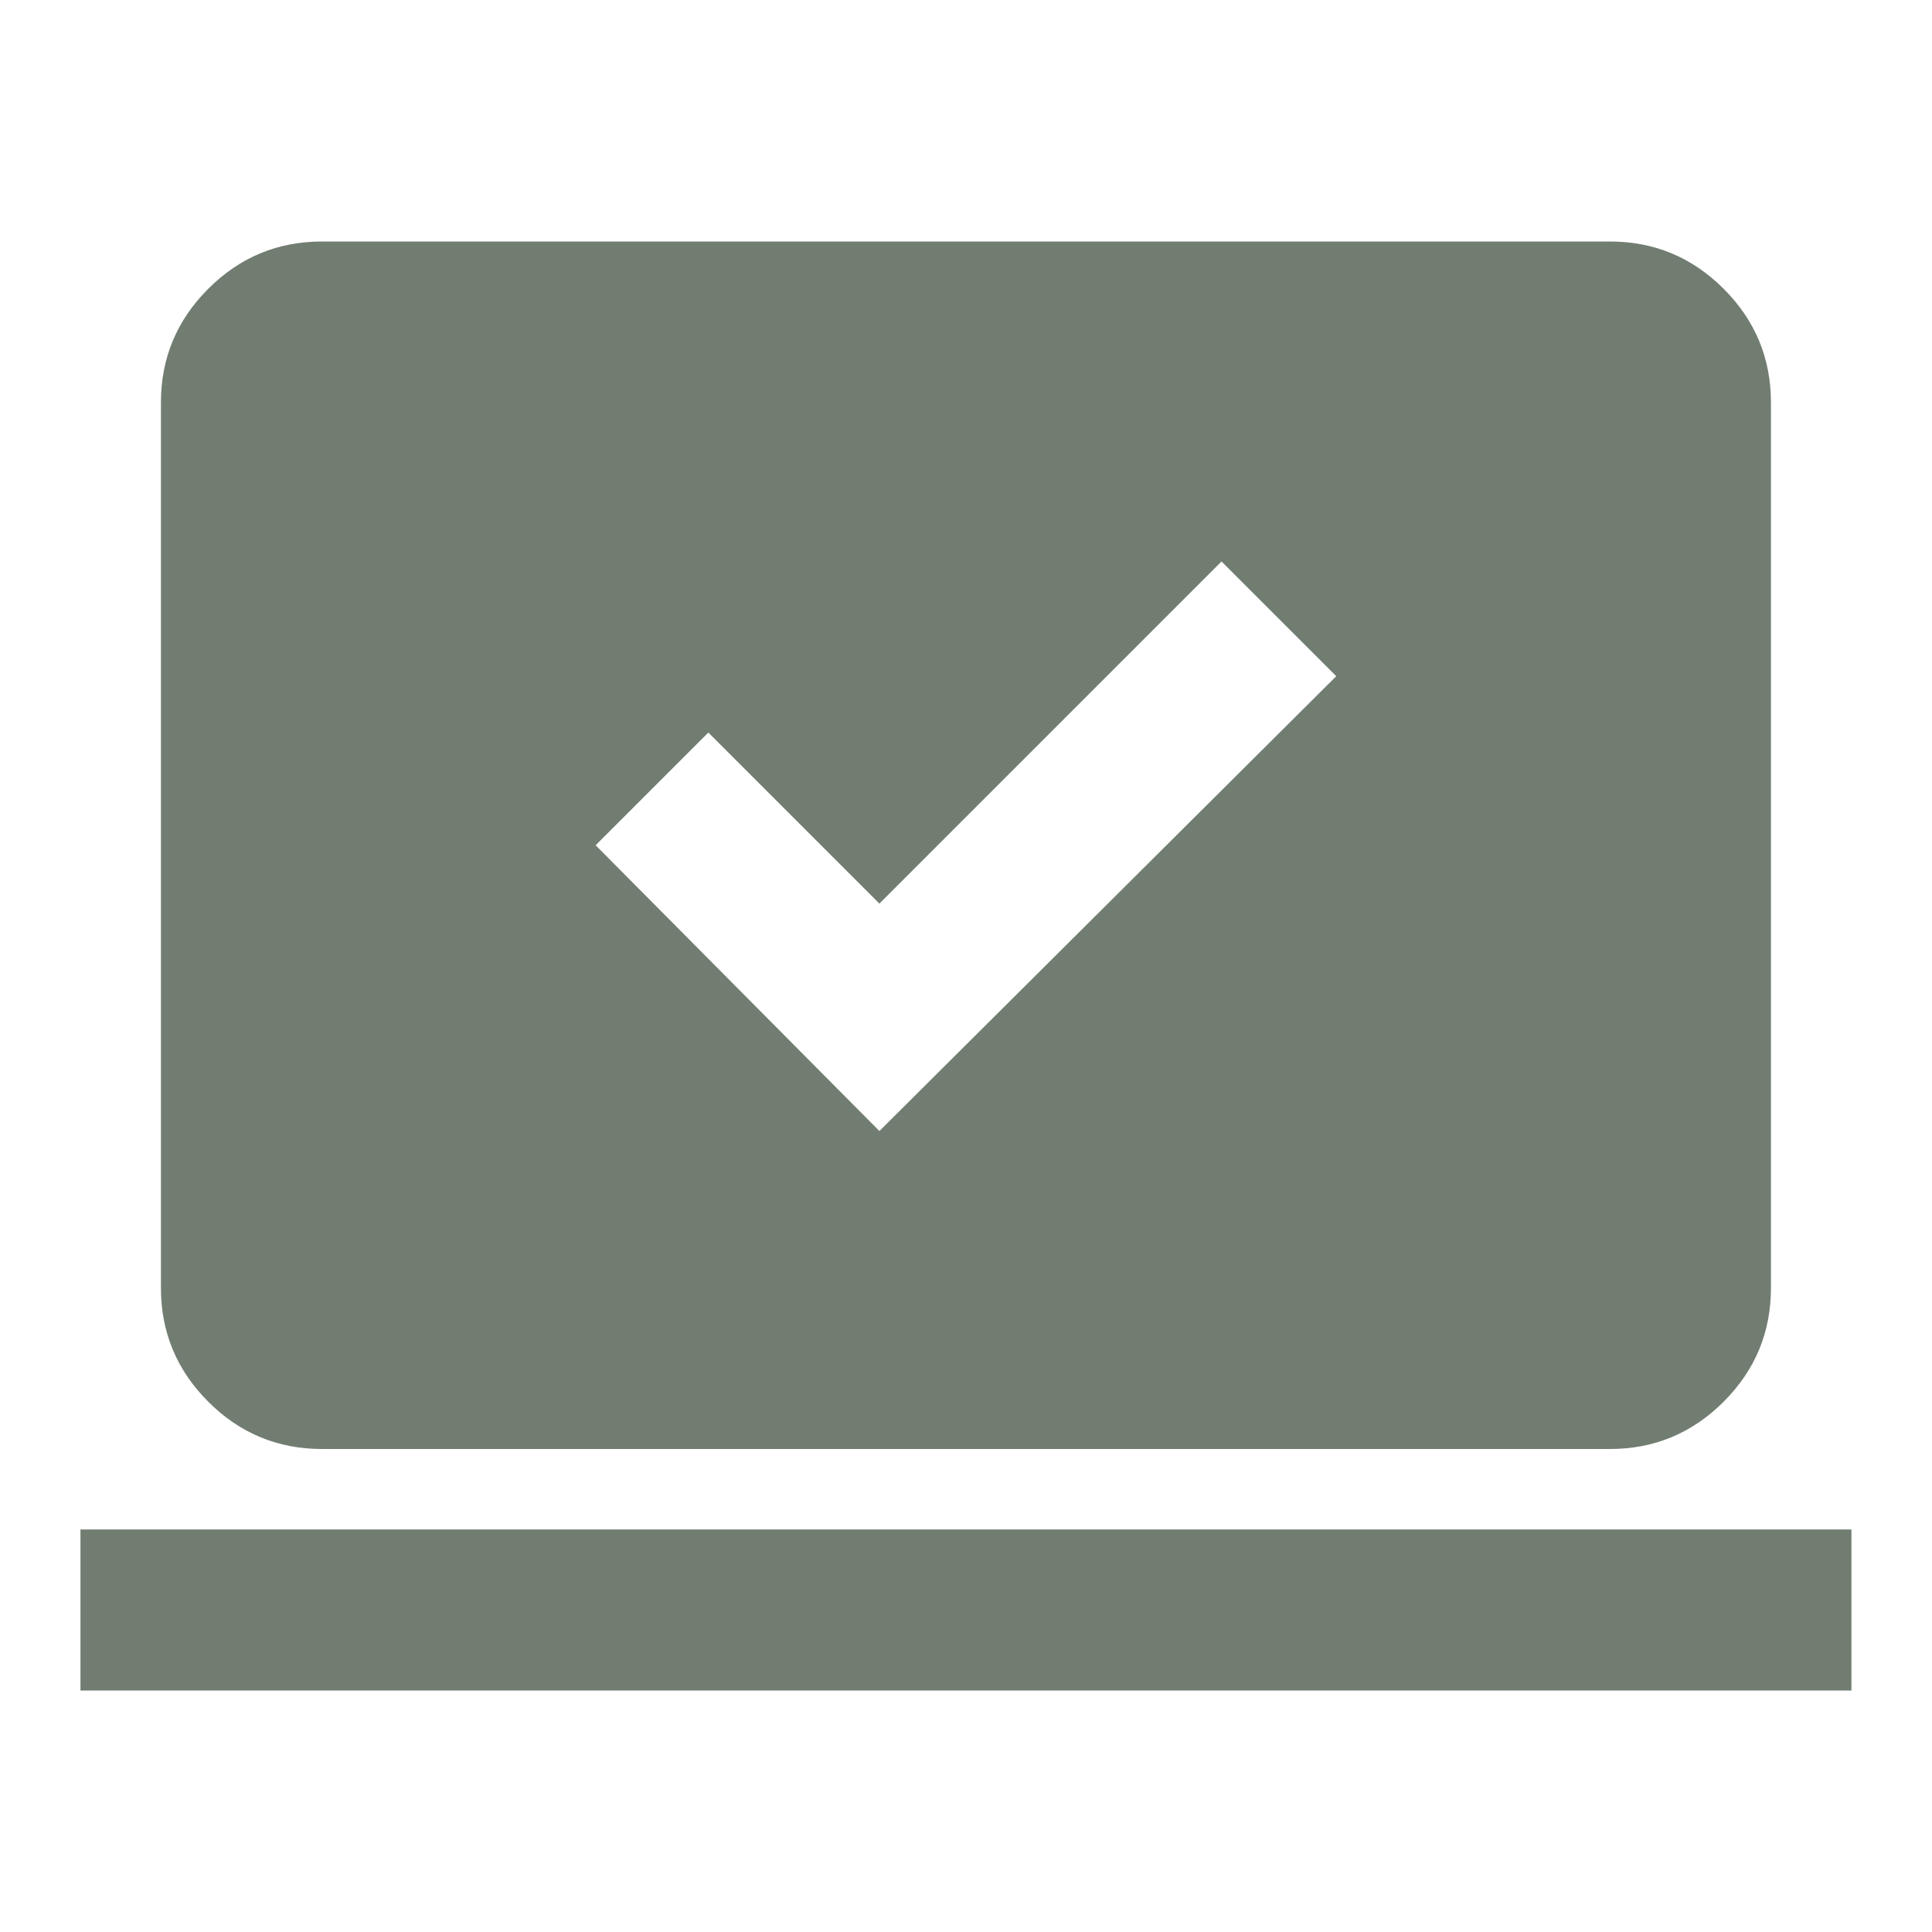
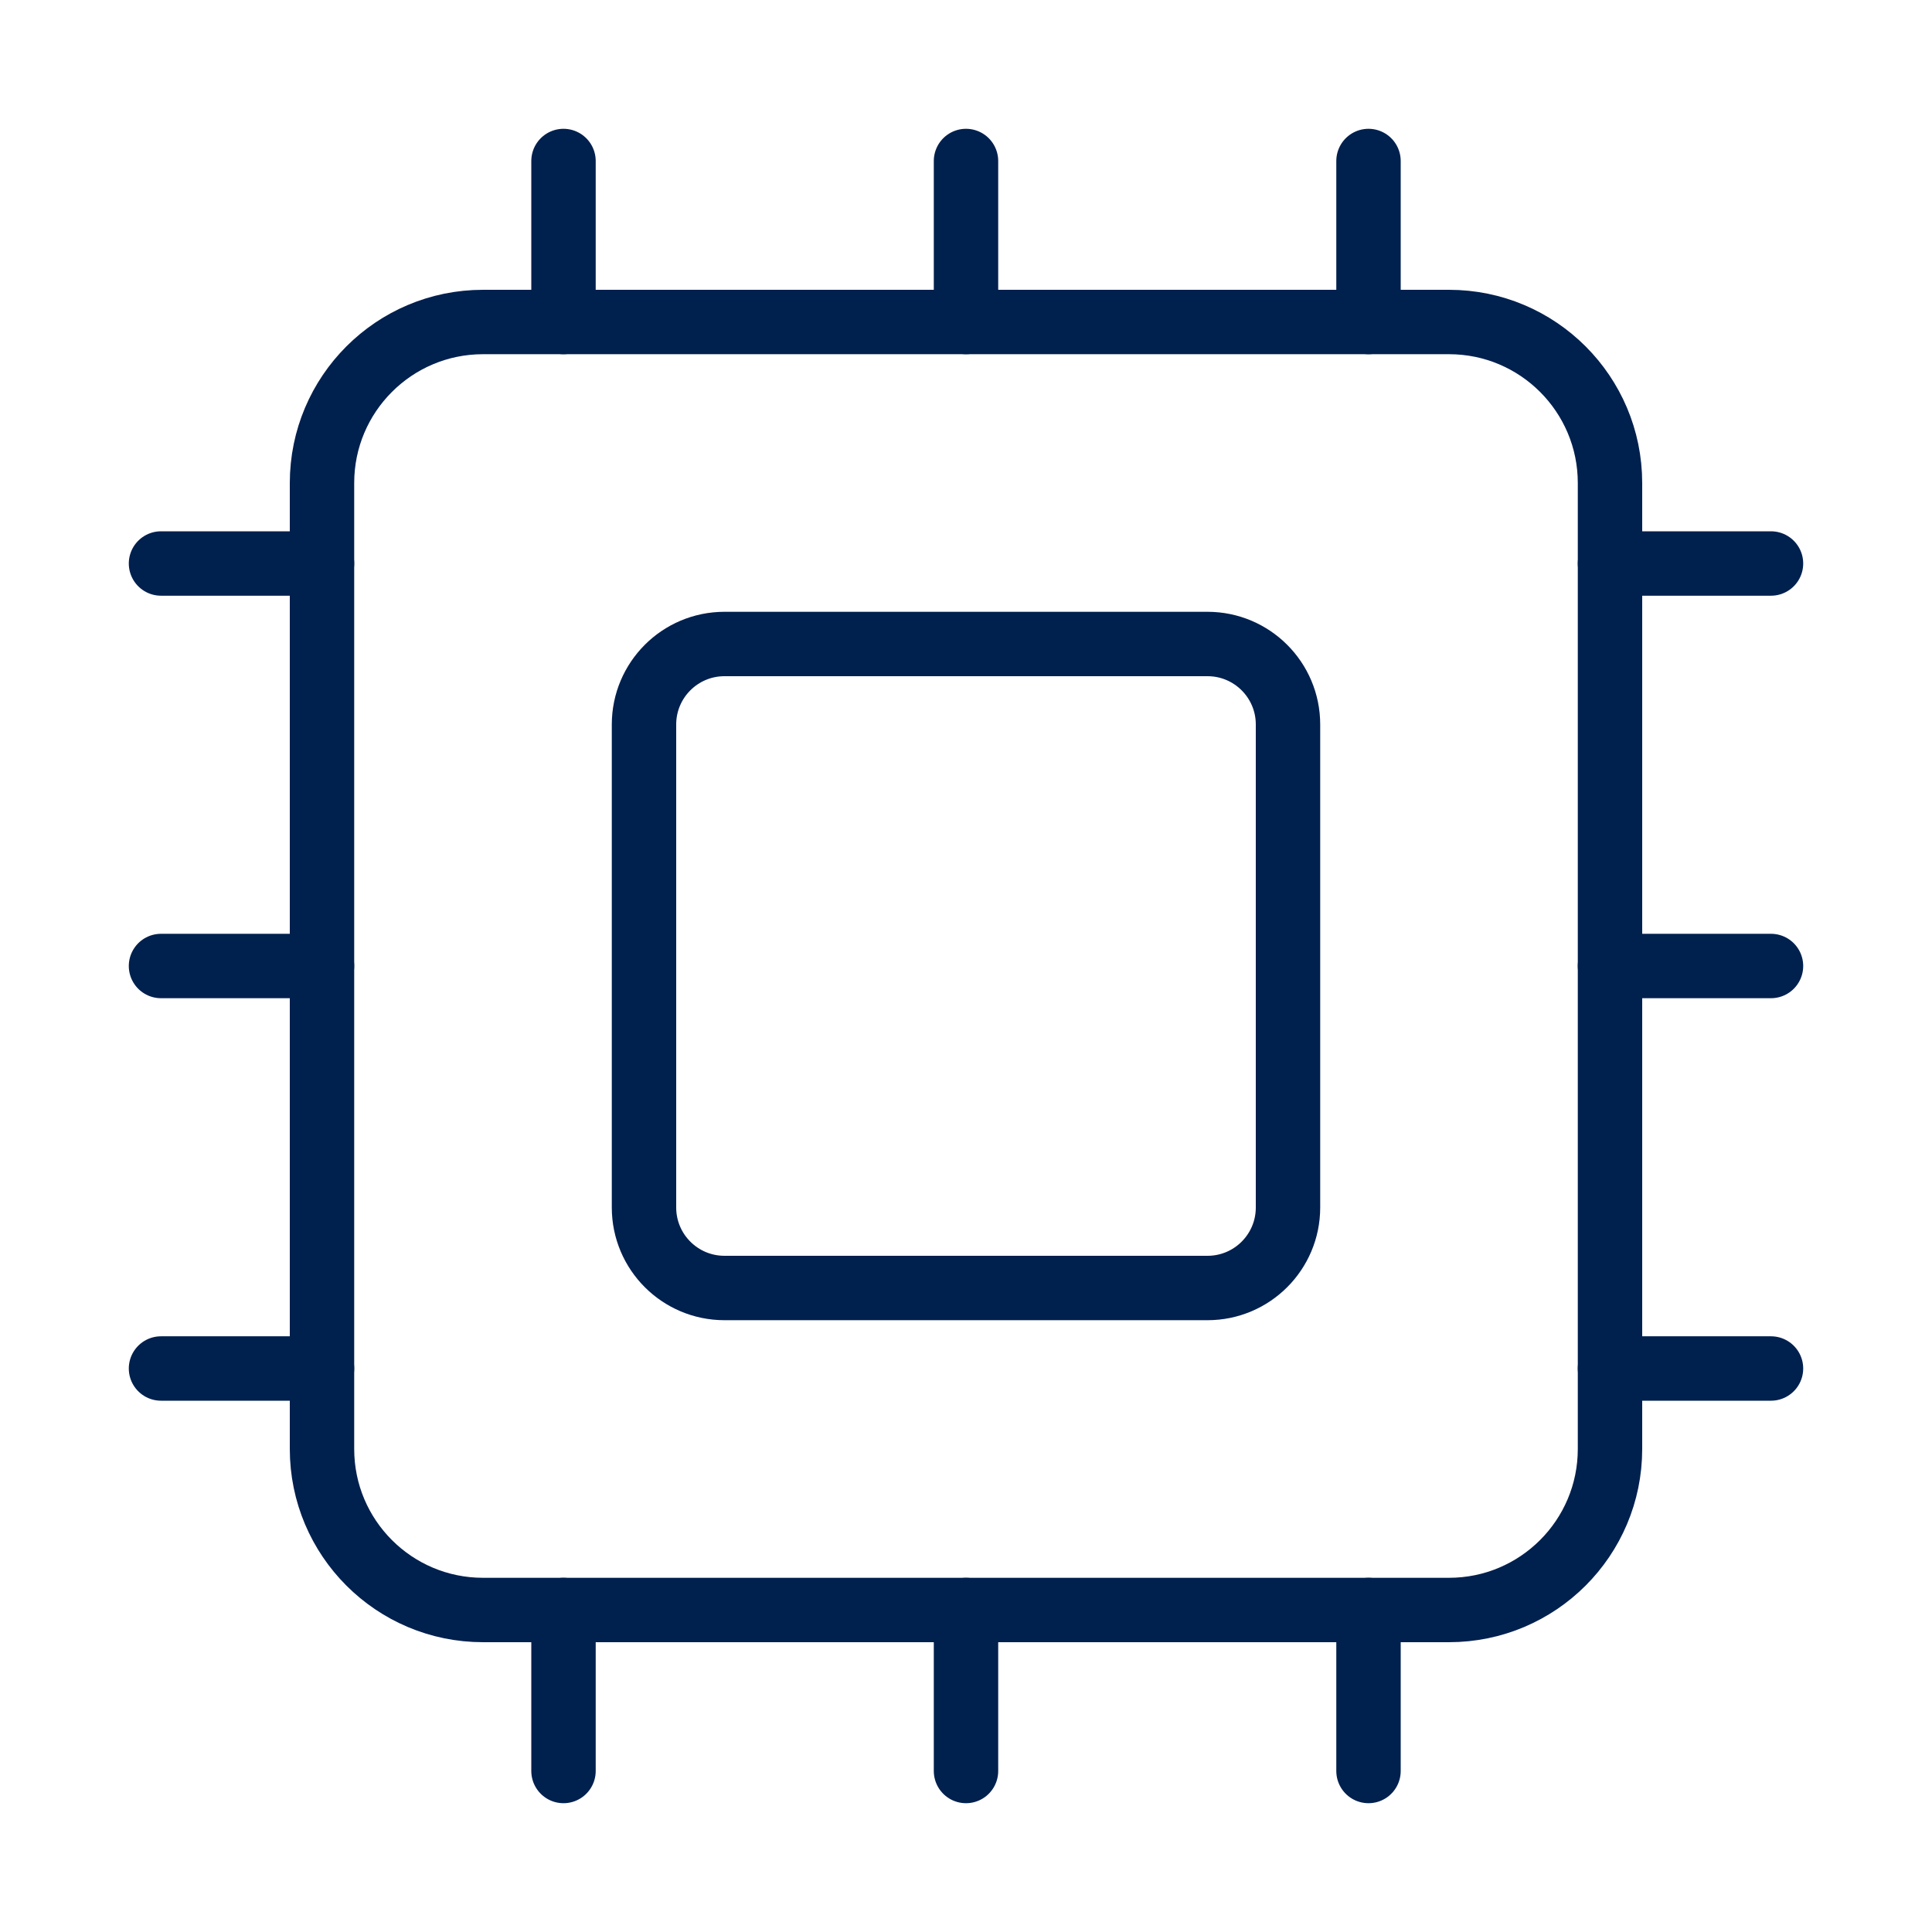
- <svg xmlns="http://www.w3.org/2000/svg" width="50" height="50" viewBox="0 0 50 50" fill="none">
-   <path d="M22.759 29.271L34.582 17.5L31.613 14.531L22.759 23.385L18.332 18.958L15.415 21.875L22.759 29.271ZM2.082 43.75V39.583H47.915V43.75H2.082ZM8.332 37.5C7.186 37.5 6.205 37.092 5.389 36.276C4.573 35.46 4.165 34.479 4.165 33.333V10.417C4.165 9.271 4.573 8.29 5.389 7.474C6.205 6.658 7.186 6.25 8.332 6.25H41.665C42.811 6.25 43.792 6.658 44.608 7.474C45.424 8.29 45.832 9.271 45.832 10.417V33.333C45.832 34.479 45.424 35.46 44.608 36.276C43.792 37.092 42.811 37.5 41.665 37.5H8.332Z" fill="#727D71" />
+ <svg xmlns="http://www.w3.org/2000/svg" width="60" height="60" viewBox="0 0 60 60" fill="none">
+   <path d="M30 50V55" stroke="#00204E" stroke-width="2" stroke-linecap="round" stroke-linejoin="round" />
+   <path d="M30 5V10" stroke="#00204E" stroke-width="2" stroke-linecap="round" stroke-linejoin="round" />
+   <path d="M42.5 50V55" stroke="#00204E" stroke-width="2" stroke-linecap="round" stroke-linejoin="round" />
+   <path d="M42.5 5V10" stroke="#00204E" stroke-width="2" stroke-linecap="round" stroke-linejoin="round" />
+   <path d="M5 30H10" stroke="#00204E" stroke-width="2" stroke-linecap="round" stroke-linejoin="round" />
+   <path d="M5 42.5H10" stroke="#00204E" stroke-width="2" stroke-linecap="round" stroke-linejoin="round" />
+   <path d="M5 17.5H10" stroke="#00204E" stroke-width="2" stroke-linecap="round" stroke-linejoin="round" />
+   <path d="M50 30H55" stroke="#00204E" stroke-width="2" stroke-linecap="round" stroke-linejoin="round" />
+   <path d="M50 42.5H55" stroke="#00204E" stroke-width="2" stroke-linecap="round" stroke-linejoin="round" />
+   <path d="M50 17.5H55" stroke="#00204E" stroke-width="2" stroke-linecap="round" stroke-linejoin="round" />
+   <path d="M17.5 50V55" stroke="#00204E" stroke-width="2" stroke-linecap="round" stroke-linejoin="round" />
+   <path d="M17.5 5V10" stroke="#00204E" stroke-width="2" stroke-linecap="round" stroke-linejoin="round" />
+   <path d="M45 10H15C12.239 10 10 12.239 10 15V45C10 47.761 12.239 50 15 50H45C47.761 50 50 47.761 50 45V15C50 12.239 47.761 10 45 10Z" stroke="#00204E" stroke-width="2" stroke-linecap="round" stroke-linejoin="round" />
+   <path d="M37.5 20H22.5C21.119 20 20 21.119 20 22.5V37.5C20 38.881 21.119 40 22.5 40H37.5C38.881 40 40 38.881 40 37.5V22.5C40 21.119 38.881 20 37.5 20Z" stroke="#00204E" stroke-width="2" stroke-linecap="round" stroke-linejoin="round" />
</svg>
